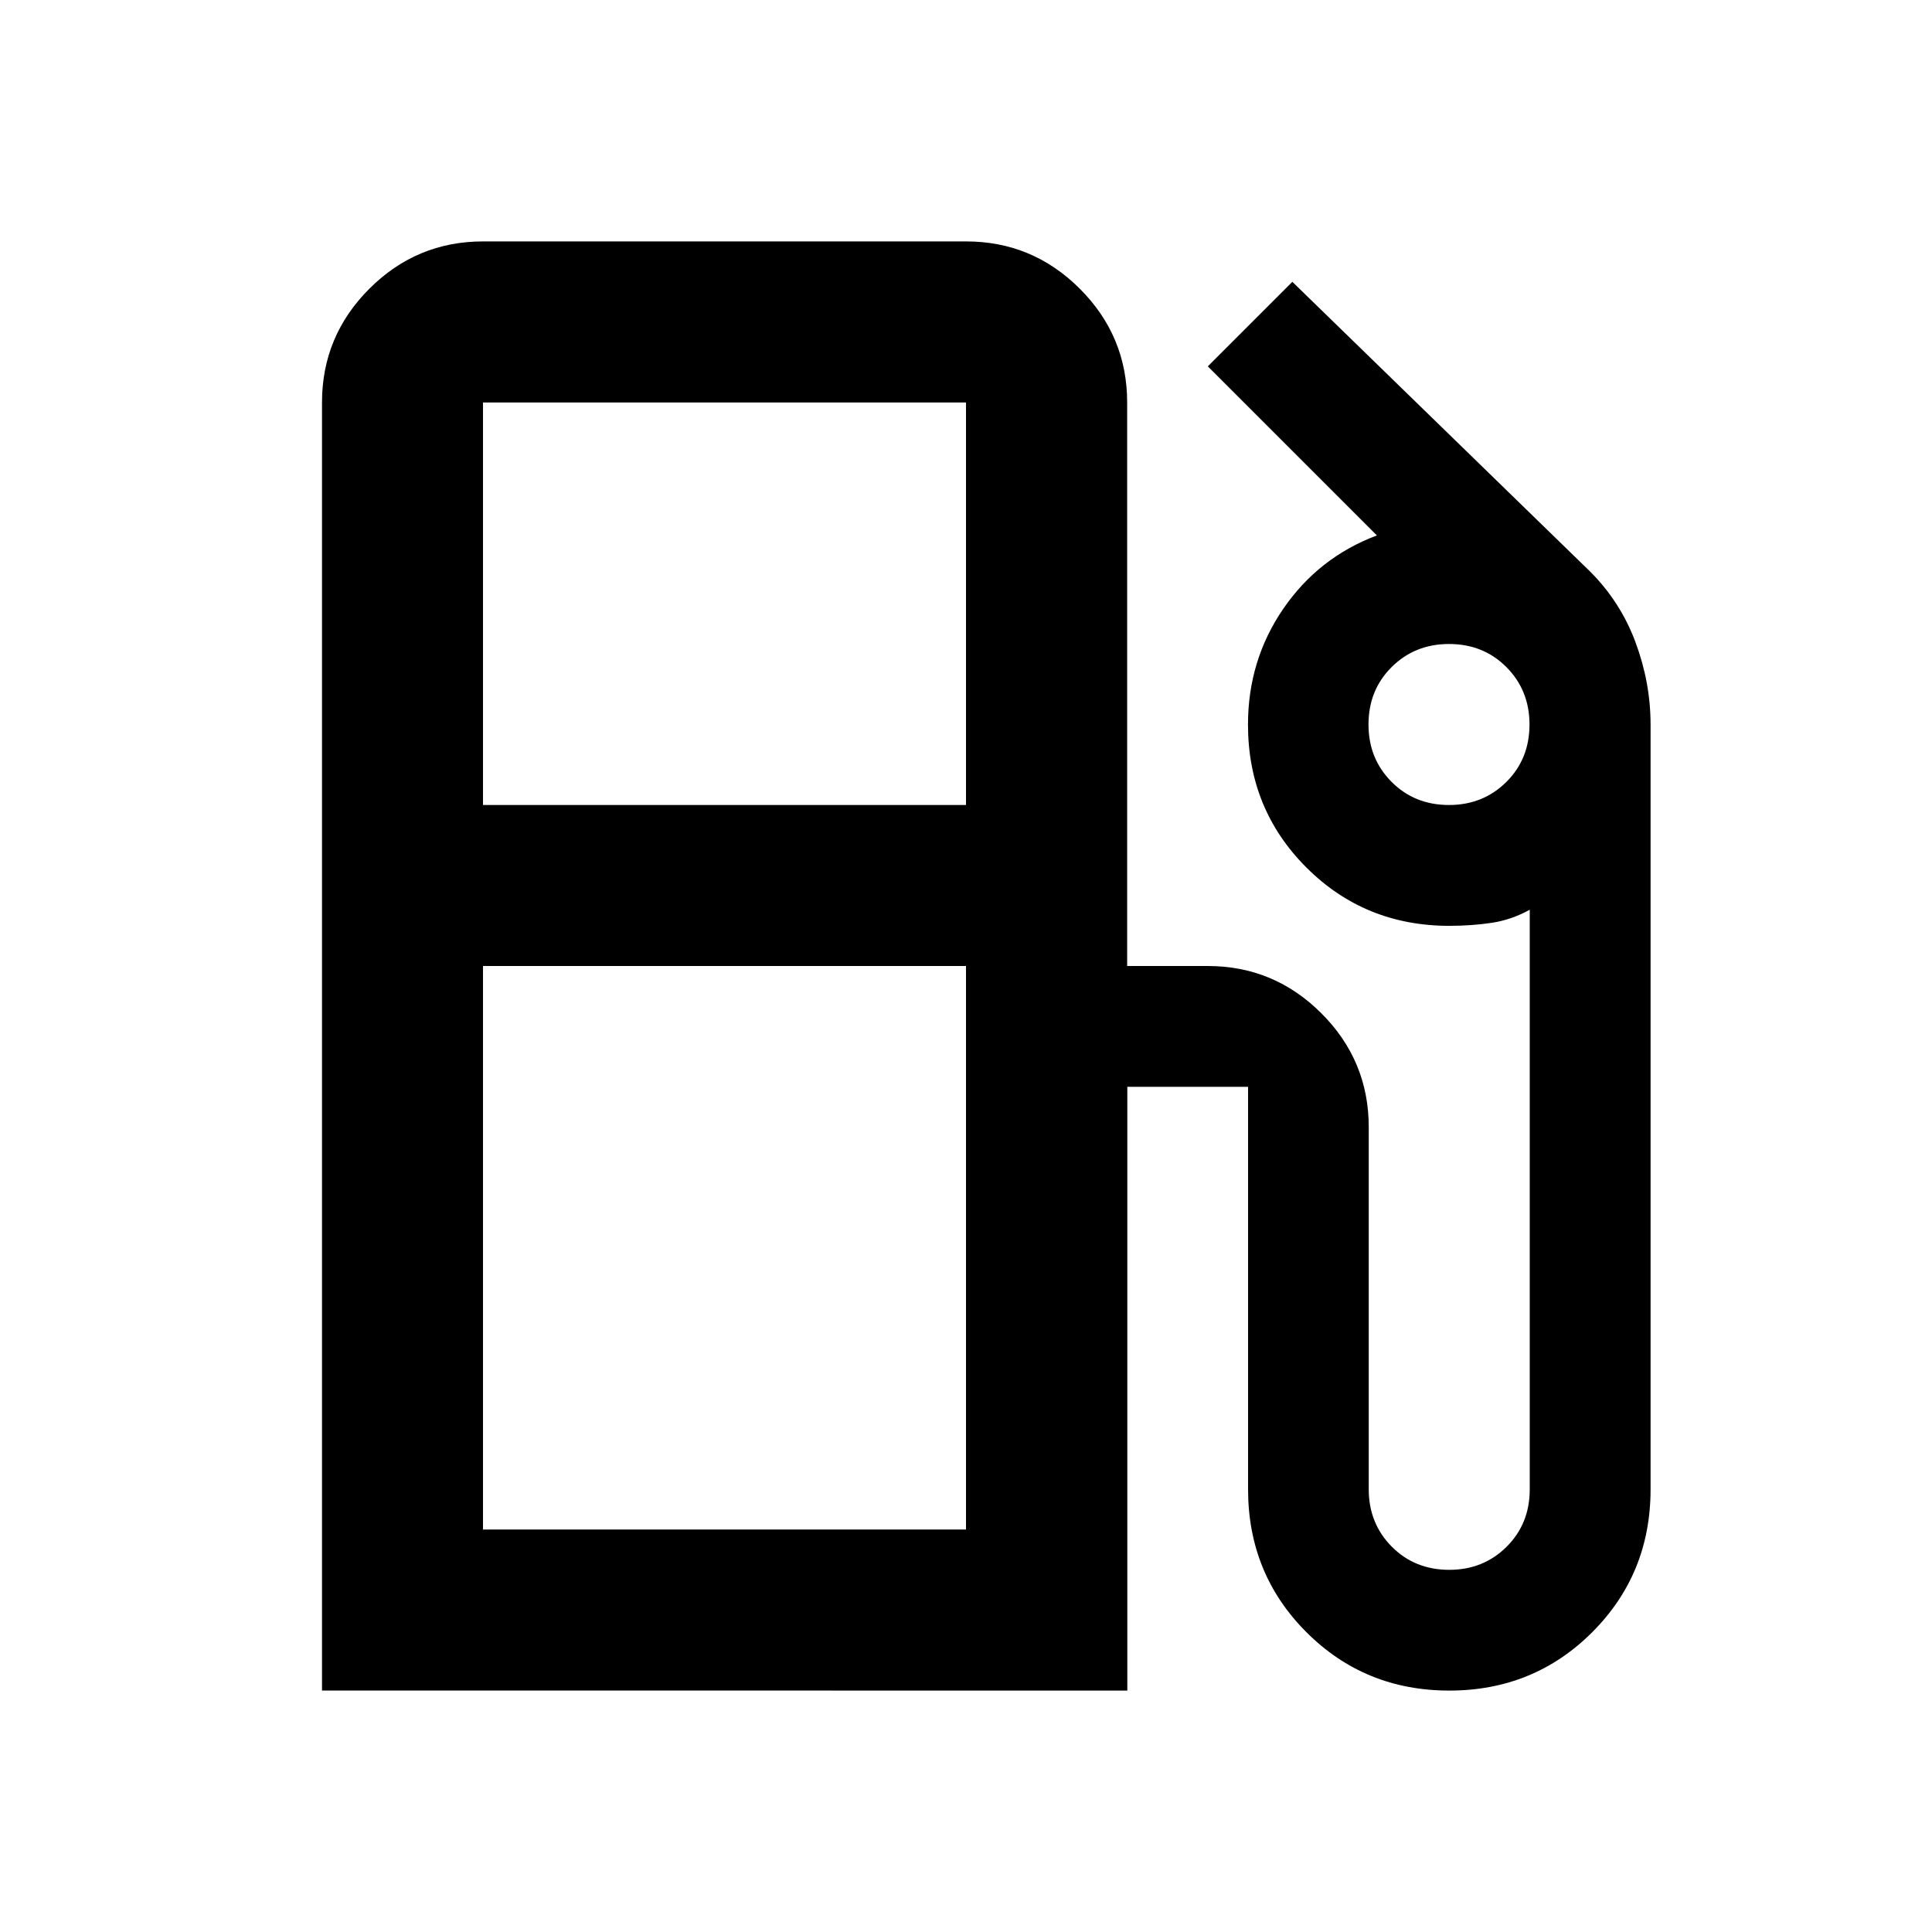
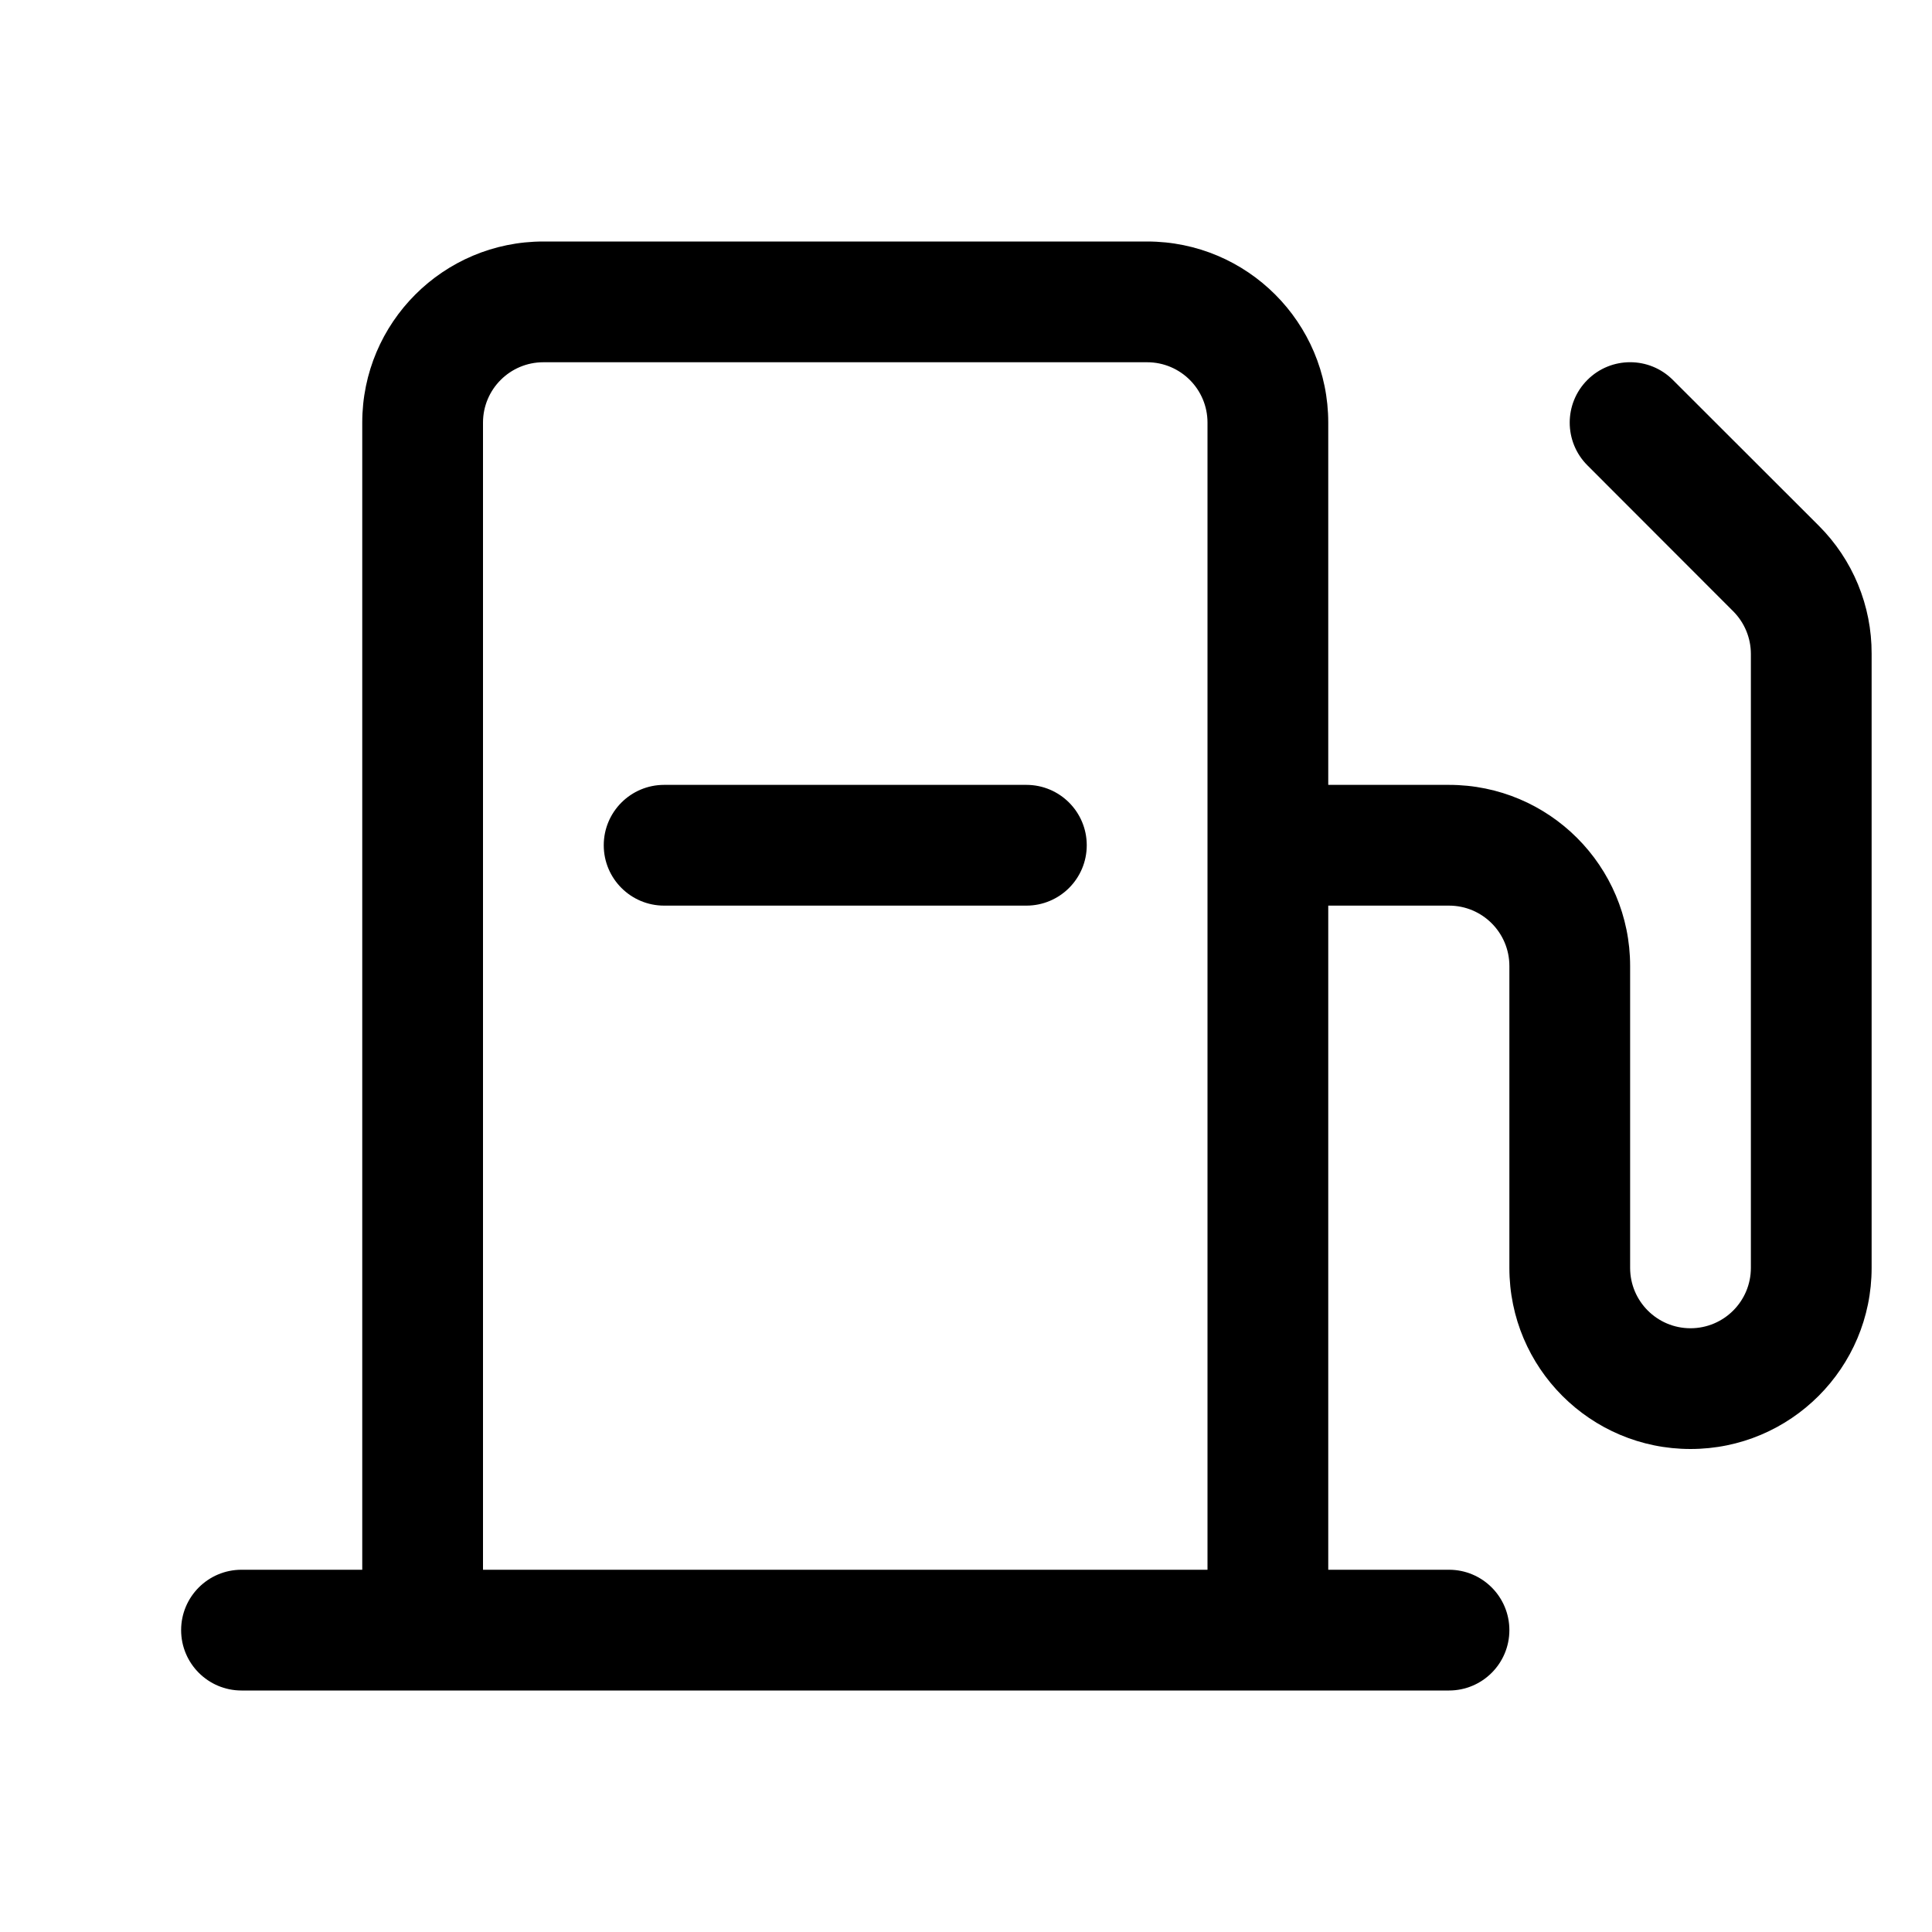
- <svg xmlns="http://www.w3.org/2000/svg" viewBox="0 0 24 24">
-   <path d="m4 21v-16c0-.55.196-1.021.588-1.413s.863-.588 1.413-.588h6c.55 0 1.021.196 1.413.588s.588.863.588 1.413v7h1c.55 0 1.021.196 1.413.588s.588.863.588 1.413v4.5c0 .283.096.521.287.713s.429.287.713.287.521-.096.713-.287.287-.429.287-.713v-7.2c-.15.083-.308.138-.475.163s-.342.037-.525.037c-.7 0-1.292-.242-1.775-.725s-.725-1.075-.725-1.775c0-.533.146-1.012.438-1.438s.679-.729 1.163-.912l-2.1-2.1 1.05-1.05 3.7 3.6c.25.25.438.542.562.875s.188.675.188 1.025v9.5c0 .7-.242 1.292-.725 1.775s-1.075.725-1.775.725-1.292-.242-1.775-.725-.725-1.075-.725-1.775v-5h-1.5v7.5zm2-11h6v-5h-6zm12 0c.283 0 .521-.096.713-.287s.287-.429.287-.713-.096-.521-.287-.713-.429-.287-.713-.287-.521.096-.713.287-.287.429-.287.713.096.521.287.713.429.287.713.287zm-12 9h6v-7h-6z" />
+ <svg xmlns="http://www.w3.org/2000/svg" viewBox="0 0 24 24" fill="currentColor">
+   <g transform="scale(0.09375)">
+     <path d="M241,69.66,221.66,50.34a8,8,0,0,0-11.32,11.32L229.66,81A8,8,0,0,1,232,86.63V168a8,8,0,0,1-16,0V128a24,24,0,0,0-24-24H176V56a24,24,0,0,0-24-24H72A24,24,0,0,0,48,56V208H32a8,8,0,0,0,0,16H192a8,8,0,0,0,0-16H176V120h16a8,8,0,0,1,8,8v40a24,24,0,0,0,48,0V86.63A23.85,23.85,0,0,0,241,69.66ZM64,208V56a8,8,0,0,1,8-8h80a8,8,0,0,1,8,8V208Zm80-96a8,8,0,0,1-8,8H88a8,8,0,0,1,0-16h48A8,8,0,0,1,144,112Z" />
+   </g>
</svg>
